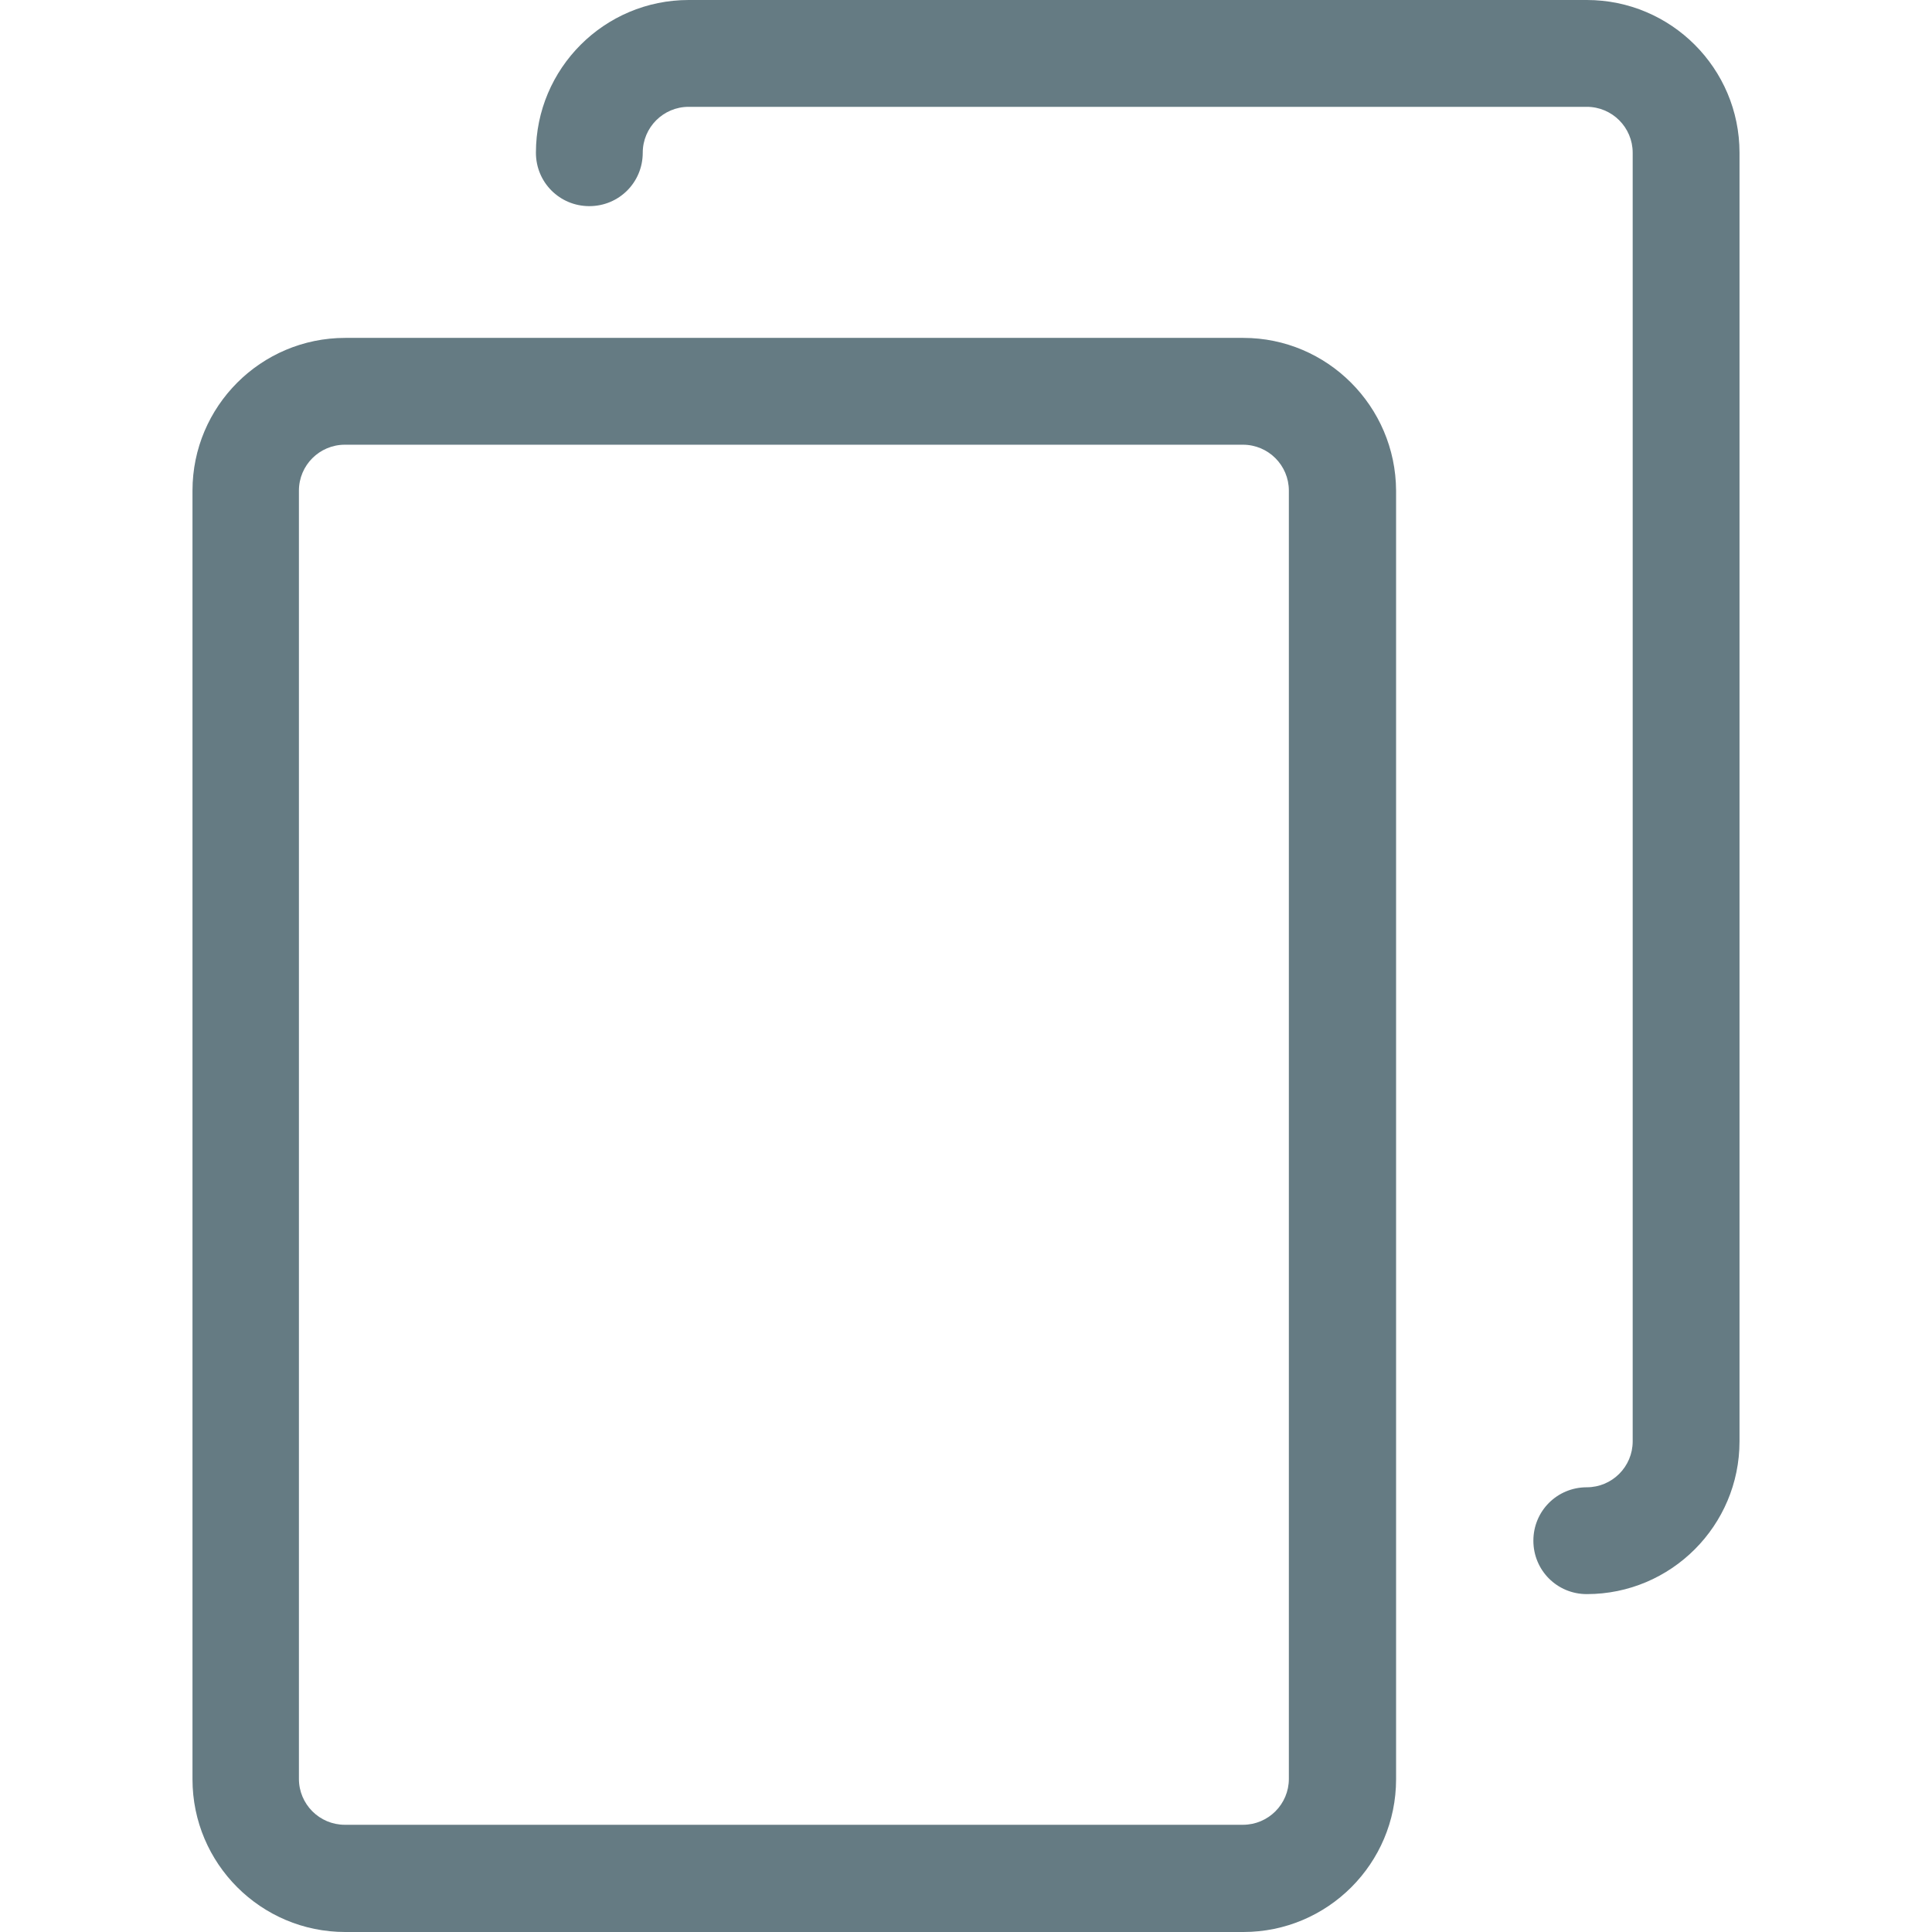
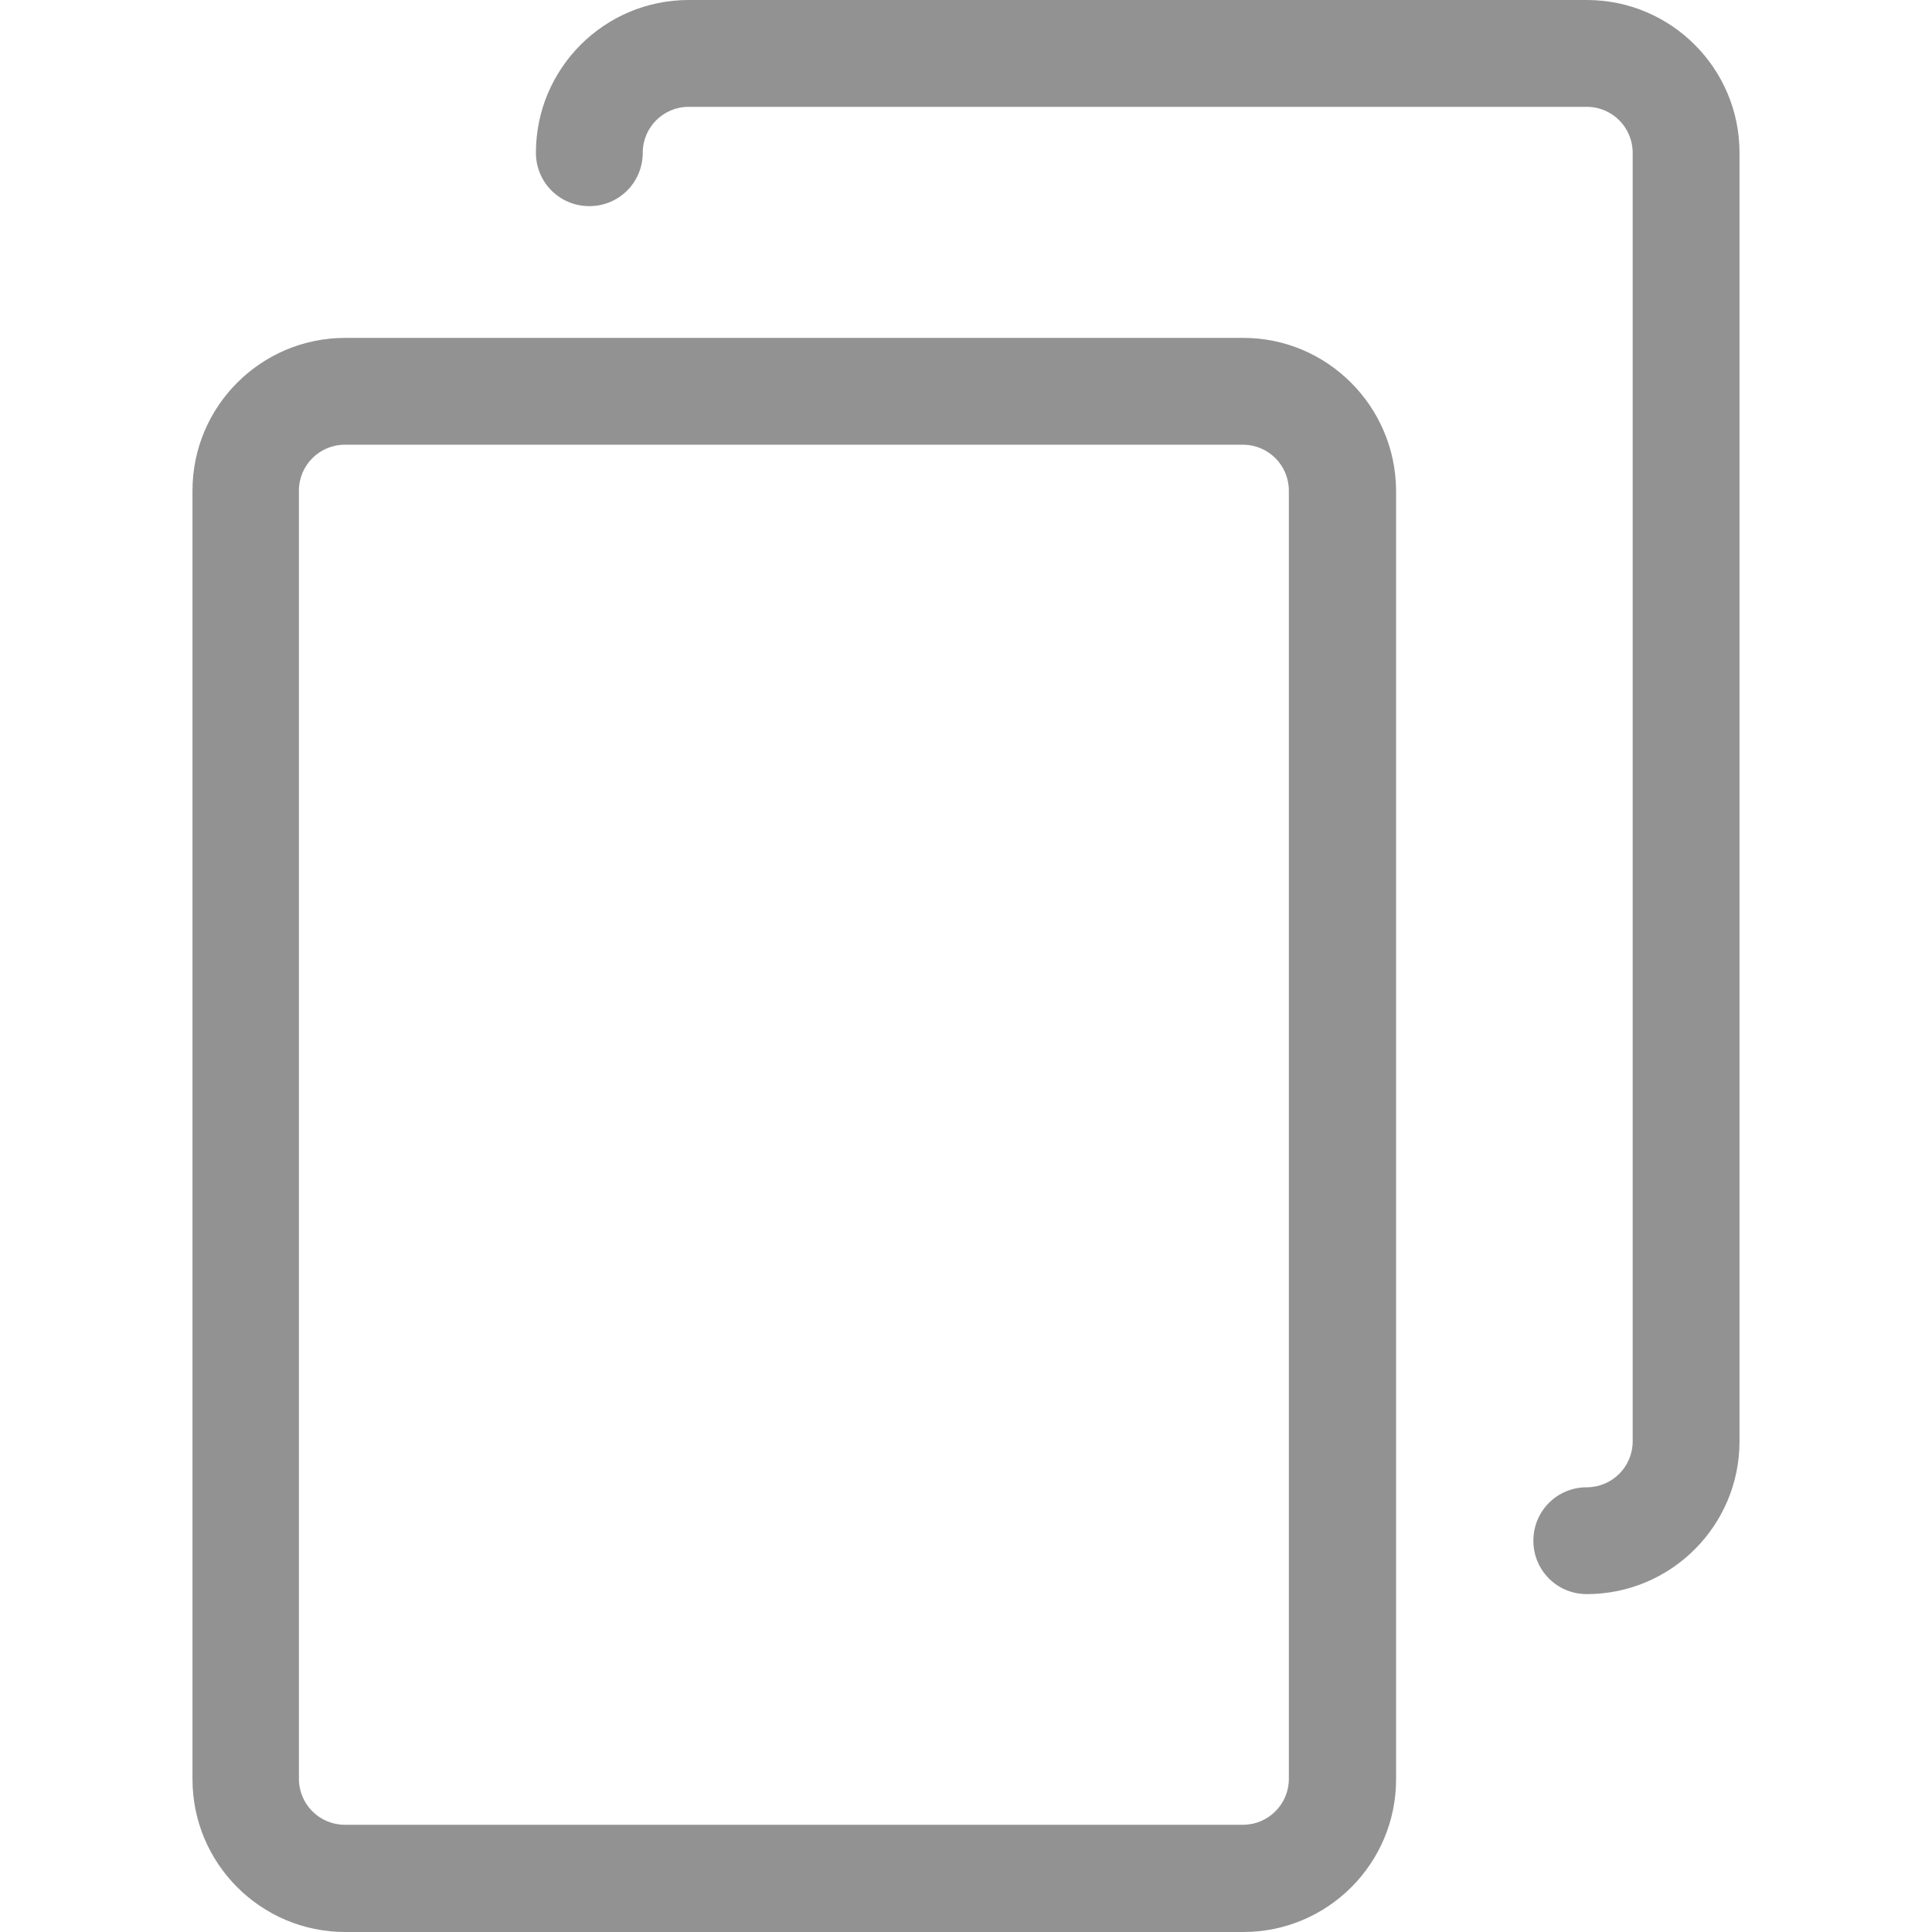
<svg xmlns="http://www.w3.org/2000/svg" version="1.1" id="Capa_1" x="0px" y="0px" viewBox="0 0 488.3 488.3" style="enable-background:new 0 0 488.3 488.3;" xml:space="preserve">
  <g>
    <g>
-       <path fill="#657b83" d="M314.25,85.4h-227c-21.3,0-38.6,17.3-38.6,38.6v325.7c0,21.3,17.3,38.6,38.6,38.6h227c21.3,0,38.6-17.3,38.6-38.6V124    C352.75,102.7,335.45,85.4,314.25,85.4z M325.75,449.6c0,6.4-5.2,11.6-11.6,11.6h-227c-6.4,0-11.6-5.2-11.6-11.6V124    c0-6.4,5.2-11.6,11.6-11.6h227c6.4,0,11.6,5.2,11.6,11.6V449.6z" />
-       <path fill="#657b83" d="M401.05,0h-227c-21.3,0-38.6,17.3-38.6,38.6c0,7.5,6,13.5,13.5,13.5s13.5-6,13.5-13.5c0-6.4,5.2-11.6,11.6-11.6h227    c6.4,0,11.6,5.2,11.6,11.6v325.7c0,6.4-5.2,11.6-11.6,11.6c-7.5,0-13.5,6-13.5,13.5s6,13.5,13.5,13.5c21.3,0,38.6-17.3,38.6-38.6    V38.6C439.65,17.3,422.35,0,401.05,0z" />
+       <path fill="#939293" d="M314.25,85.4h-227c-21.3,0-38.6,17.3-38.6,38.6v325.7c0,21.3,17.3,38.6,38.6,38.6h227c21.3,0,38.6-17.3,38.6-38.6V124    C352.75,102.7,335.45,85.4,314.25,85.4z M325.75,449.6c0,6.4-5.2,11.6-11.6,11.6h-227c-6.4,0-11.6-5.2-11.6-11.6V124    c0-6.4,5.2-11.6,11.6-11.6h227c6.4,0,11.6,5.2,11.6,11.6V449.6z" />
+       <path fill="#939293" d="M401.05,0h-227c-21.3,0-38.6,17.3-38.6,38.6c0,7.5,6,13.5,13.5,13.5s13.5-6,13.5-13.5c0-6.4,5.2-11.6,11.6-11.6h227    c6.4,0,11.6,5.2,11.6,11.6v325.7c0,6.4-5.2,11.6-11.6,11.6c-7.5,0-13.5,6-13.5,13.5s6,13.5,13.5,13.5c21.3,0,38.6-17.3,38.6-38.6    V38.6C439.65,17.3,422.35,0,401.05,0z" />
    </g>
  </g>
</svg>
